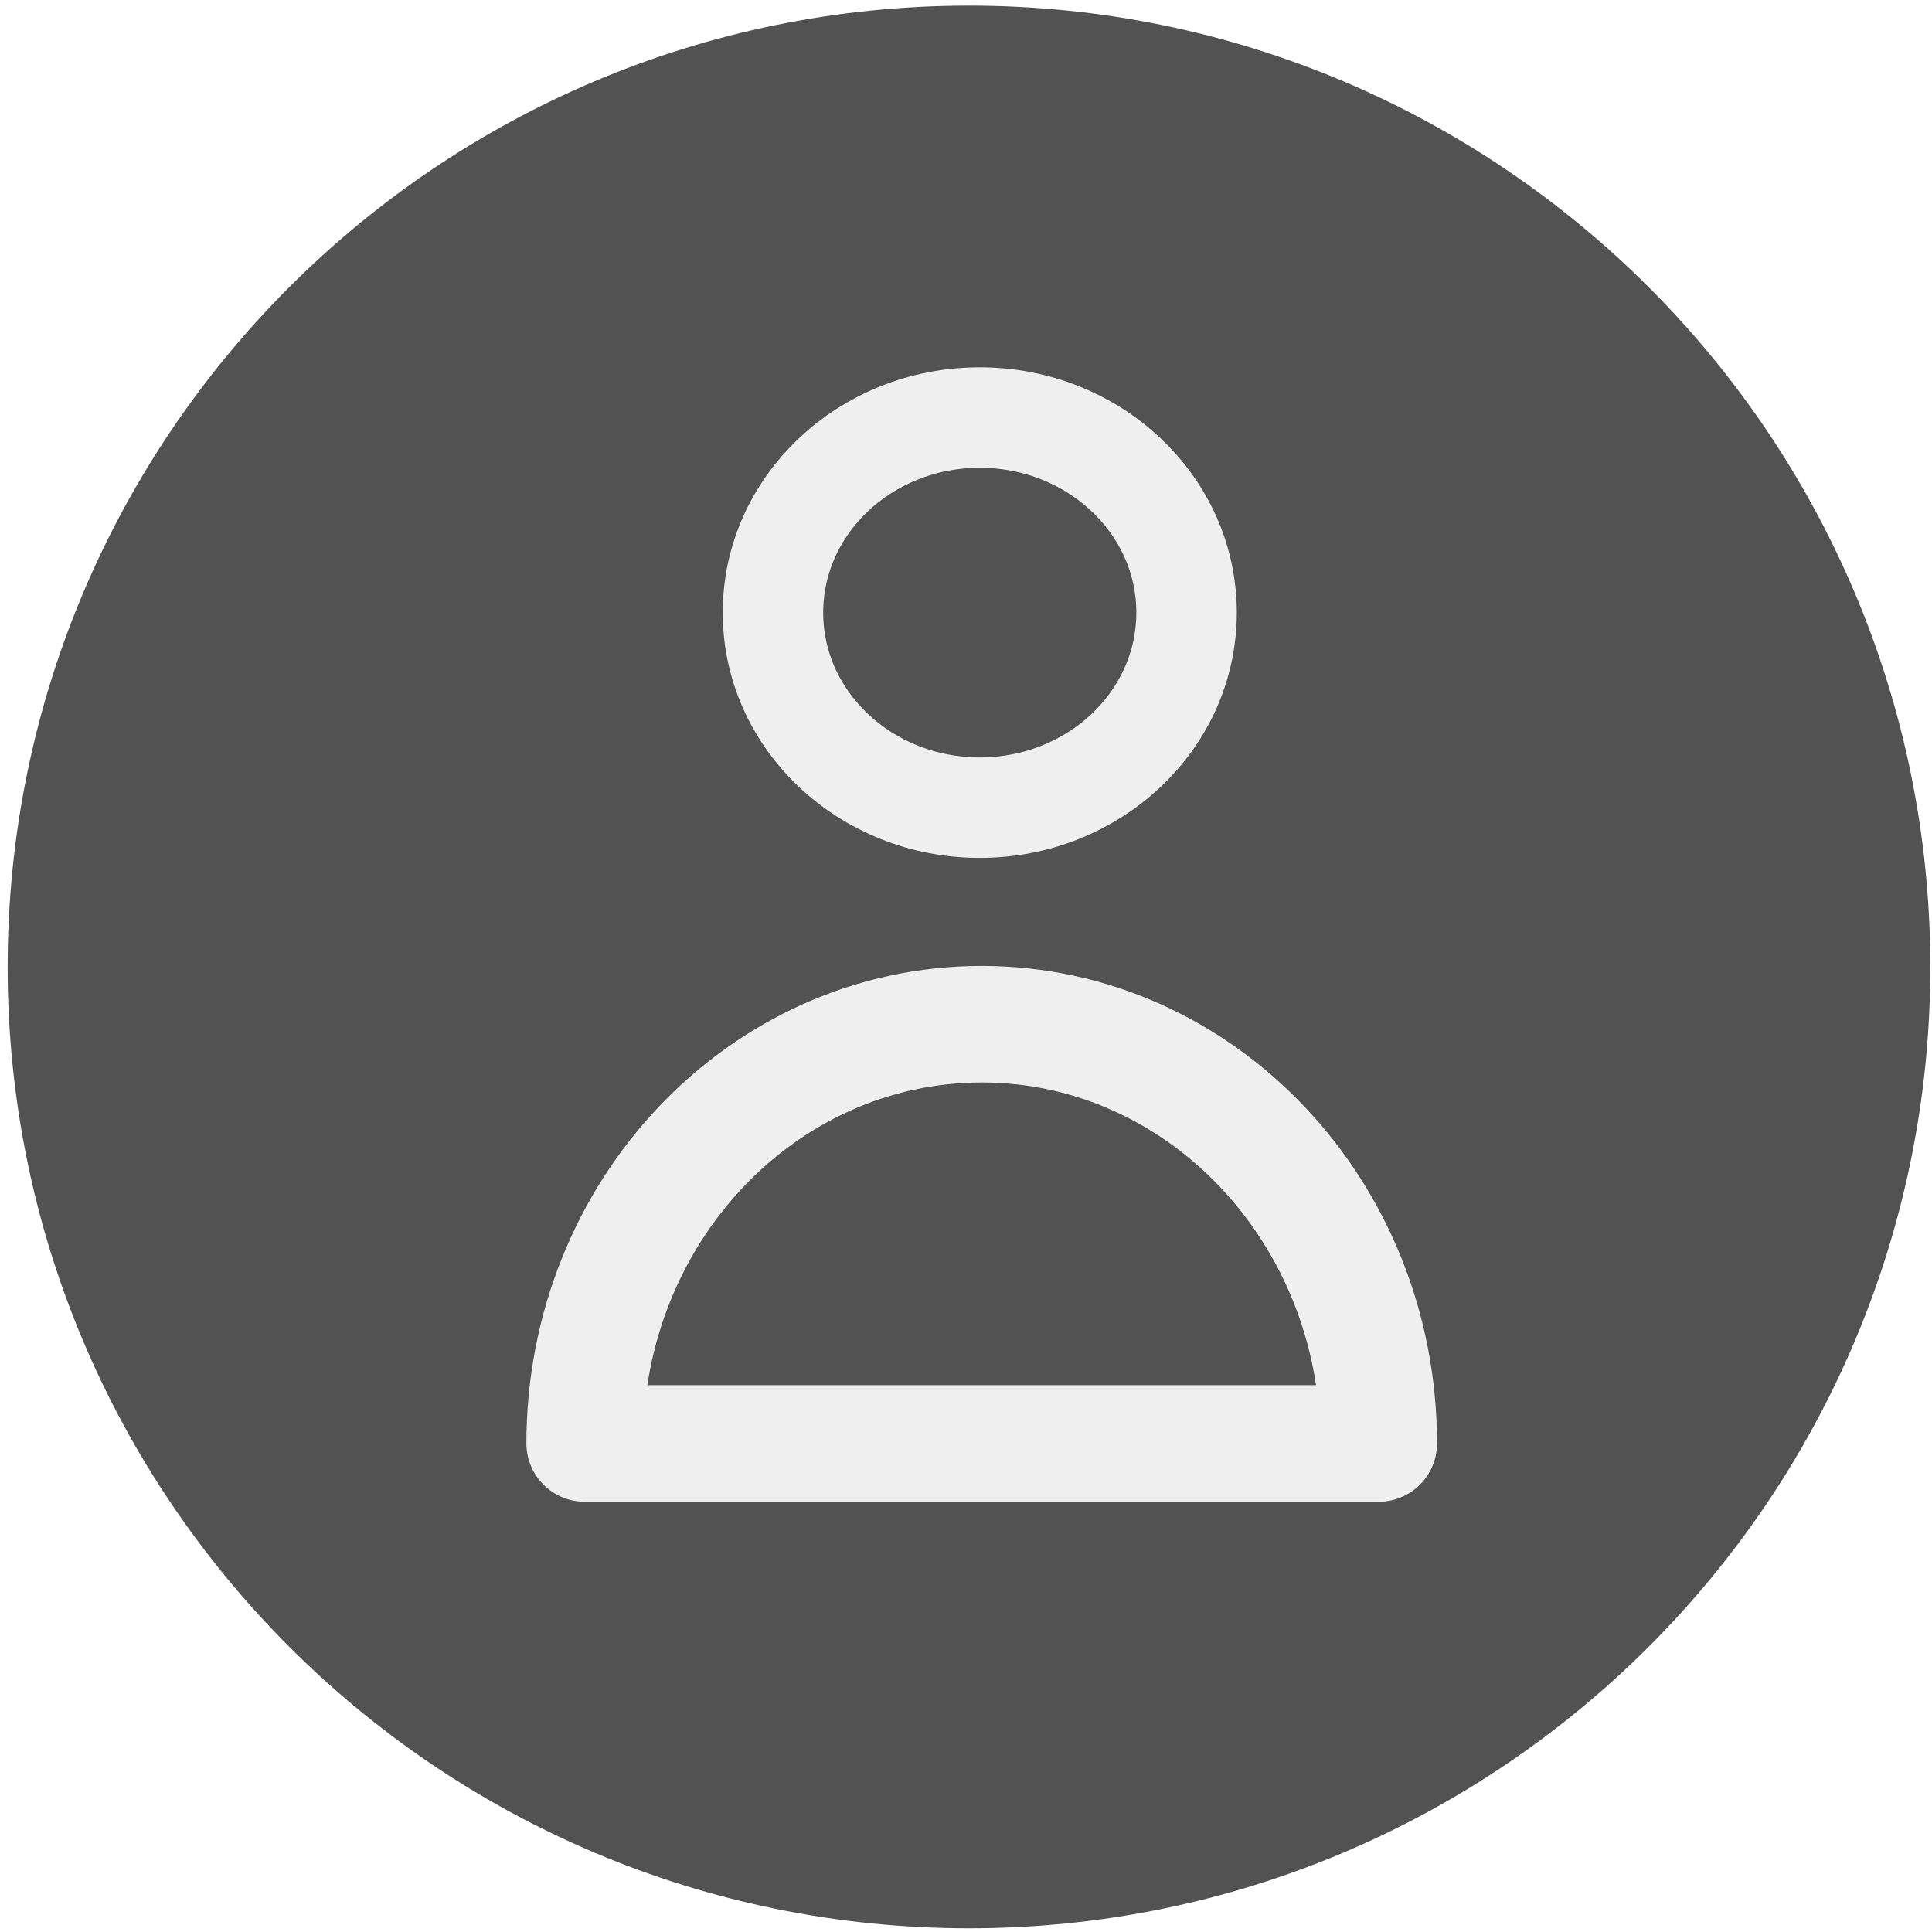
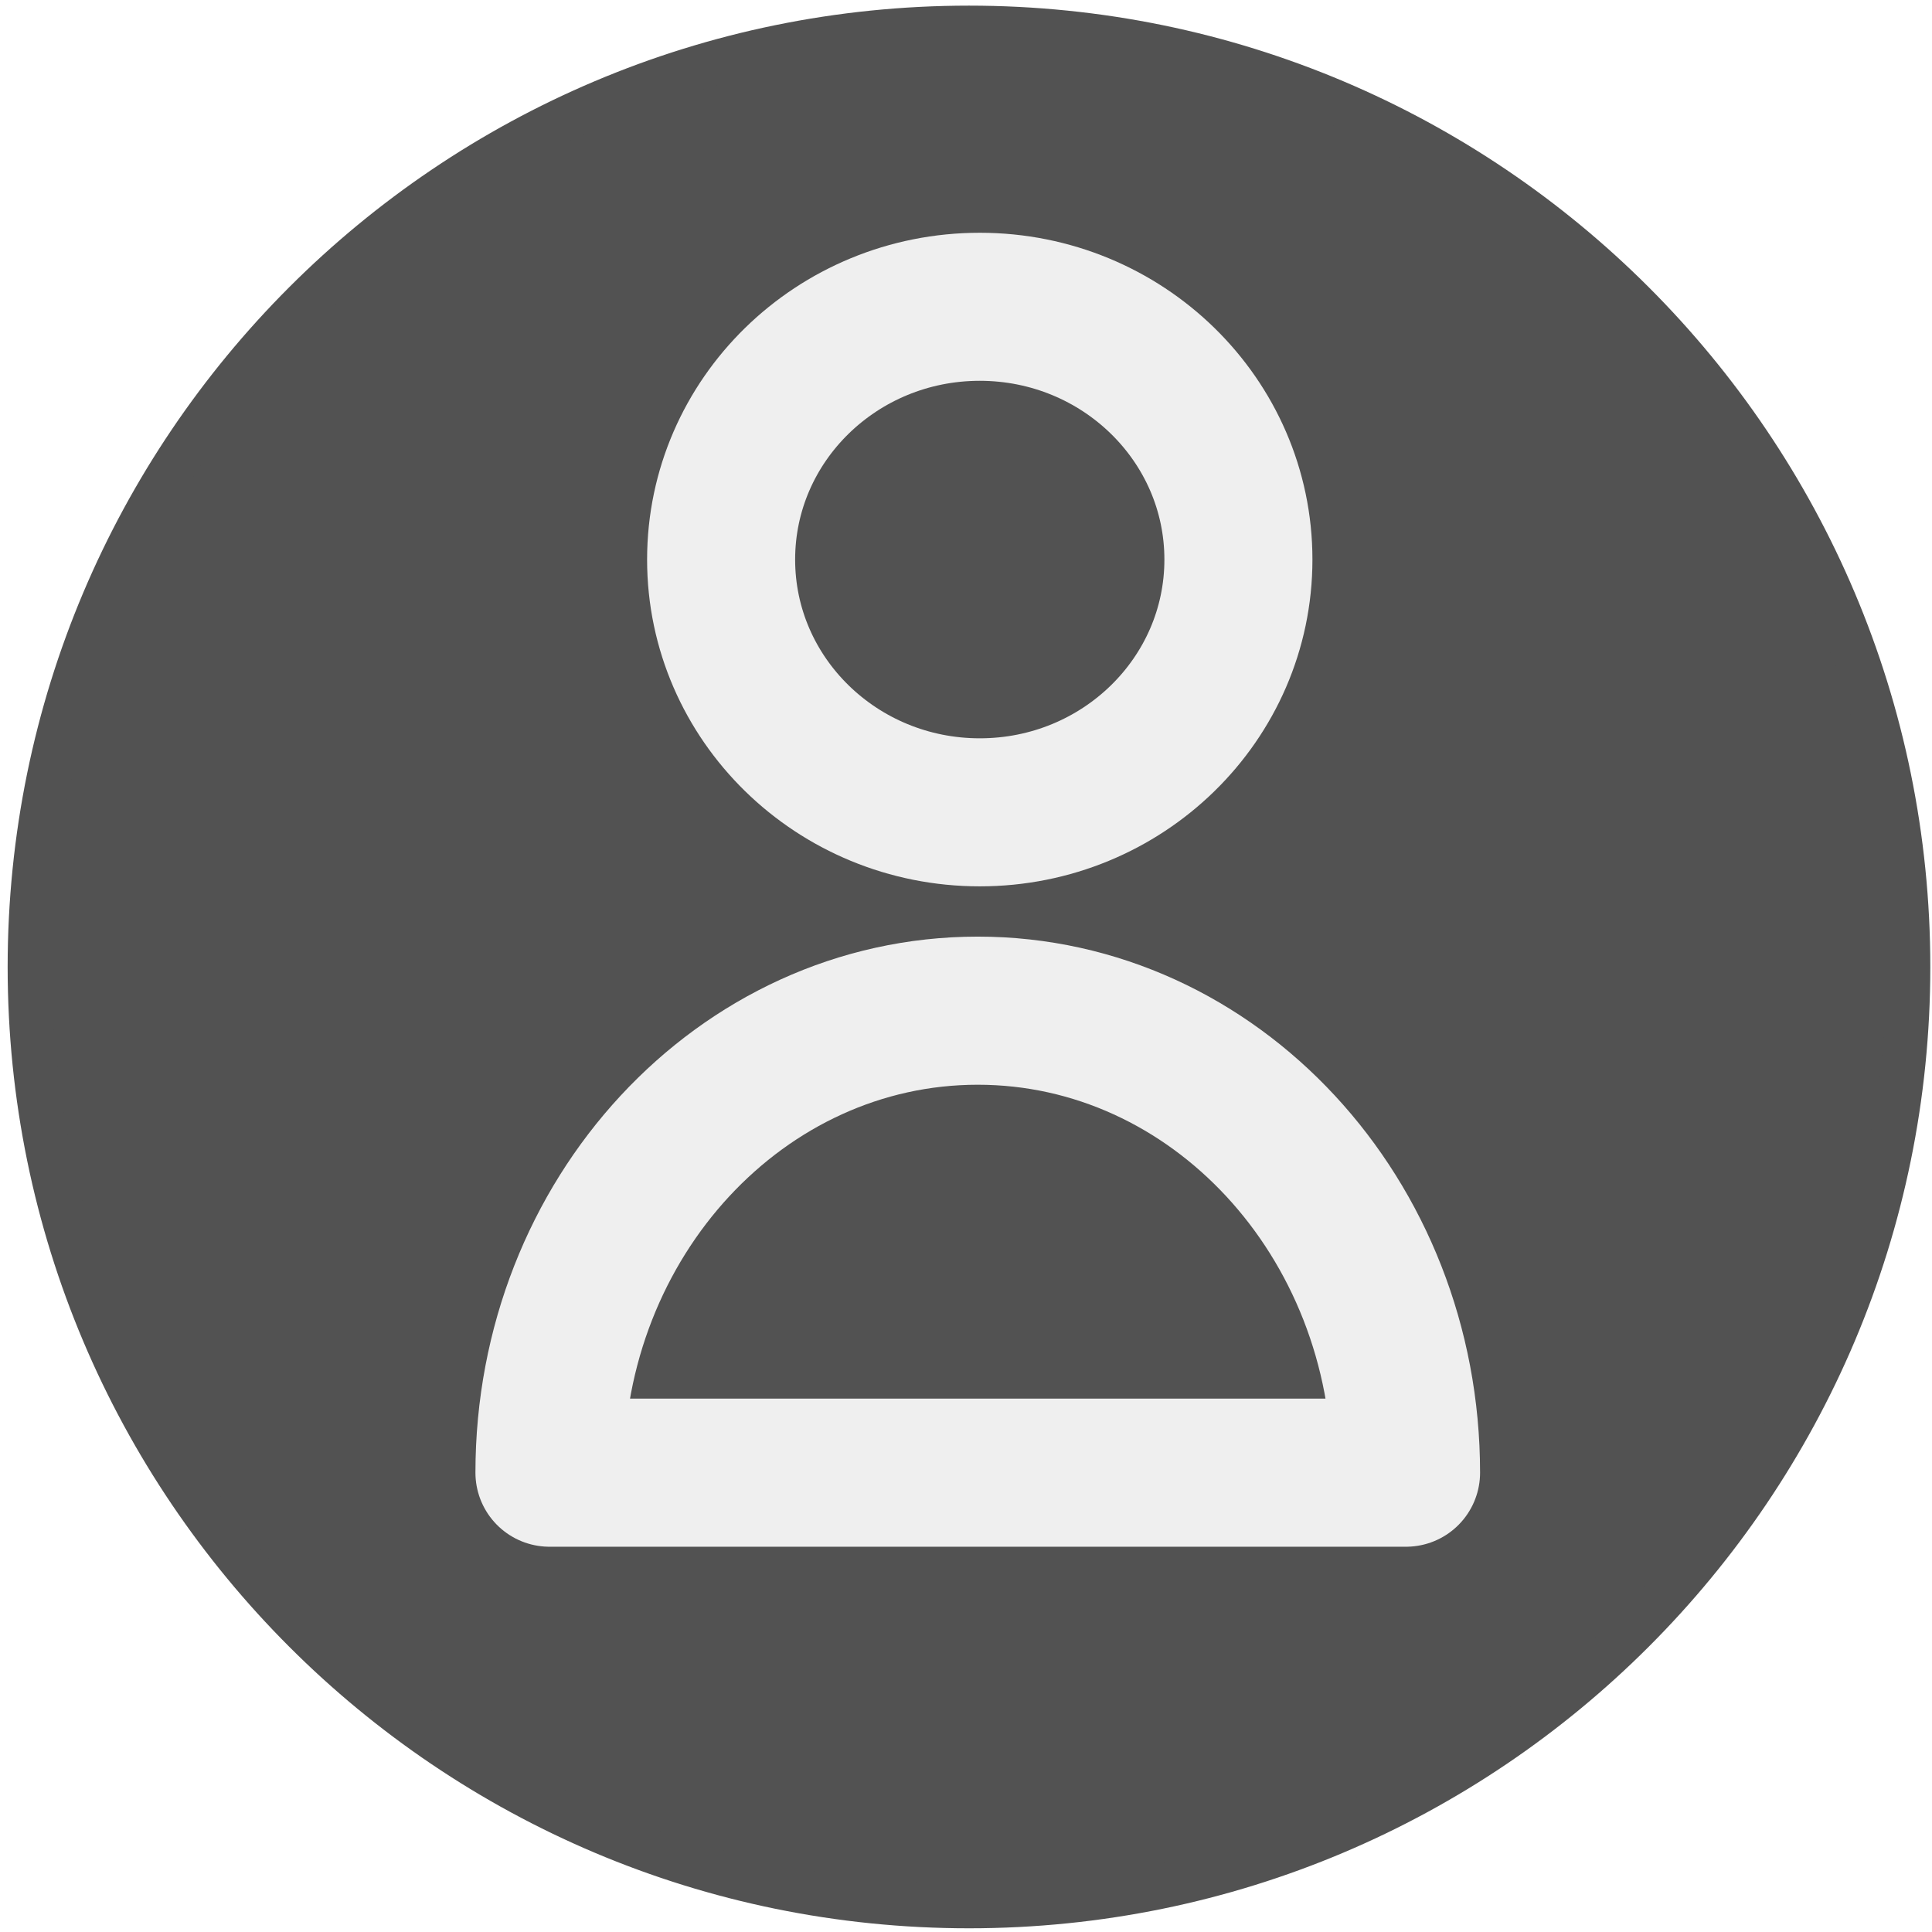
<svg xmlns="http://www.w3.org/2000/svg" xmlns:xlink="http://www.w3.org/1999/xlink" width="1000px" height="1000px" viewBox="0 0 24 24" fill="none" version="1.1" id="svg2">
  <defs id="defs2">
    <linearGradient id="swatch2">
      <stop style="stop-color:#efefef;stop-opacity:1;" offset="0" id="stop2" />
    </linearGradient>
    <linearGradient id="swatch1">
      <stop style="stop-color:#efefef;stop-opacity:1;" offset="0" id="stop1" />
    </linearGradient>
    <linearGradient id="swatch4">
      <stop style="stop-color:#525252;stop-opacity:1;" offset="0" id="stop4" />
    </linearGradient>
    <linearGradient id="swatch3">
      <stop style="stop-color:#525252;stop-opacity:1;" offset="0" id="stop3" />
    </linearGradient>
    <linearGradient xlink:href="#swatch3" id="linearGradient3" x1="0.369" y1="12.012" x2="23.704" y2="12.012" gradientUnits="userSpaceOnUse" />
    <linearGradient xlink:href="#swatch4" id="linearGradient4" x1="0.094" y1="12.012" x2="23.979" y2="12.012" gradientUnits="userSpaceOnUse" />
-     <linearGradient xlink:href="#swatch1" id="linearGradient1" x1="7" y1="7" x2="17" y2="7" gradientUnits="userSpaceOnUse" gradientTransform="matrix(0.6423732,0,0,0.6057506,4.462427,3.370122)" />
-     <linearGradient xlink:href="#swatch2" id="linearGradient2" x1="4.879" y1="17.183" x2="19.17" y2="17.183" gradientUnits="userSpaceOnUse" gradientTransform="matrix(0.7901808,0,0,0.8123298,2.693858,1.369119)" />
+     <linearGradient xlink:href="#swatch1" id="linearGradient1" x1="7" y1="7" x2="17" y2="7" gradientUnits="userSpaceOnUse" gradientTransform="matrix(0.8031912,0,0,0.78488,2.532611,1.45701)" />
+     <linearGradient xlink:href="#swatch2" id="linearGradient2" x1="4.879" y1="17.183" x2="19.17" y2="17.183" gradientUnits="userSpaceOnUse" gradientTransform="matrix(0.852297,0,0,0.8951957,1.898117,0.04292604)" />
  </defs>
  <circle style="fill:url(#linearGradient4);stroke:url(#linearGradient3);stroke-width:0.55" id="path3" cx="12.037" cy="12.012" r="11.667" />
-   <path d="m 14.74,7.61 c 0,1.338 -1.15,2.423 -2.569,2.423 -1.419,0 -2.569,-1.085 -2.569,-2.423 0,-1.338 1.15,-2.423 2.569,-2.423 1.419,0 2.569,1.085 2.569,2.423 z" stroke="#000000" stroke-width="1.248" stroke-linecap="round" stroke-linejoin="round" id="path1" style="stroke:url(#linearGradient1)" />
-   <path d="m 12.195,12.723 c -2.724,0 -4.932,2.332 -4.932,5.208 h 9.864 c 0,-2.876 -2.208,-5.208 -4.932,-5.208 z" stroke="#000000" stroke-width="1.448" stroke-linecap="round" stroke-linejoin="round" id="path2" style="stroke:url(#linearGradient2)" />
+   <path d="m 15.384,6.951 c 0,1.734 -1.438,3.14 -3.213,3.14 -1.774,0 -3.213,-1.406 -3.213,-3.14 0,-1.734 1.438,-3.14 3.213,-3.14 1.774,0 3.213,1.406 3.213,3.14 z" stroke="#000000" stroke-width="1.248" stroke-linecap="round" stroke-linejoin="round" id="path1" style="stroke:url(#linearGradient1);stroke-width:1.839;stroke-dasharray:none" />
+   <path d="m 12.146,12.555 c -2.938,0 -5.32,2.57 -5.32,5.739 H 17.466 c 0,-3.17 -2.382,-5.739 -5.32,-5.739 z" stroke="#000000" stroke-width="1.448" stroke-linecap="round" stroke-linejoin="round" id="path2" style="stroke:url(#linearGradient2);stroke-width:1.84;stroke-dasharray:none" />
</svg>
